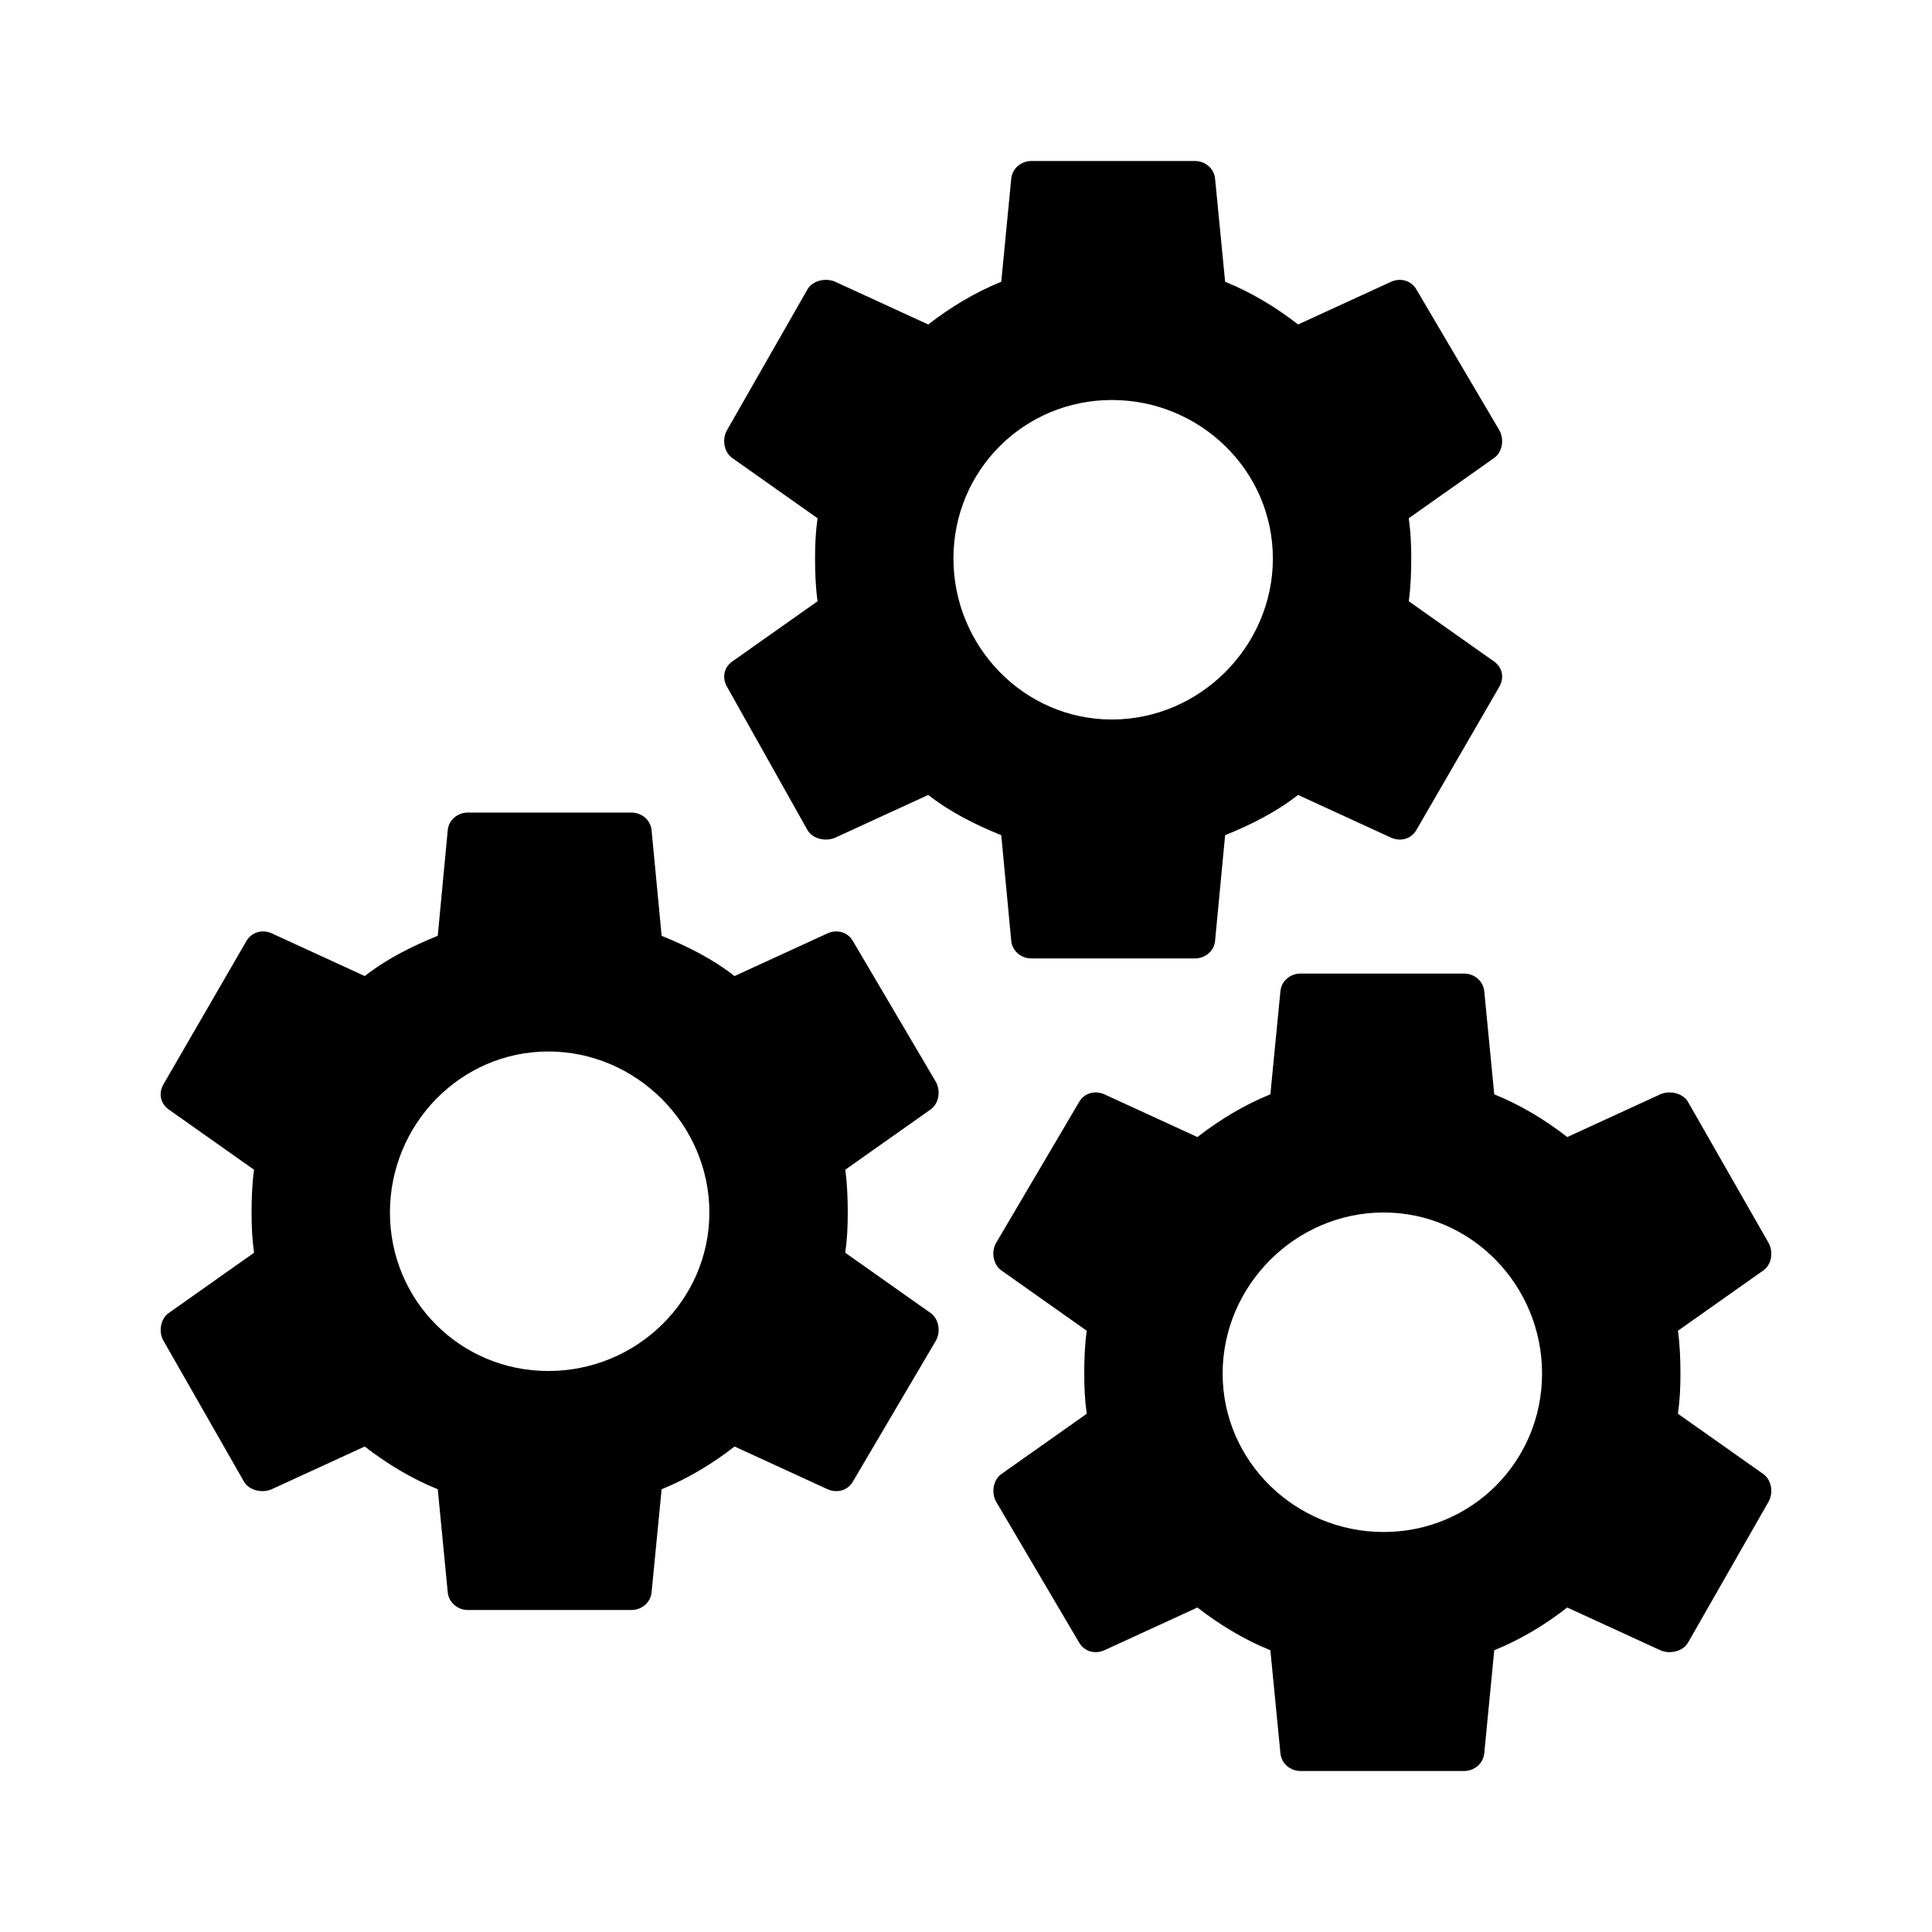
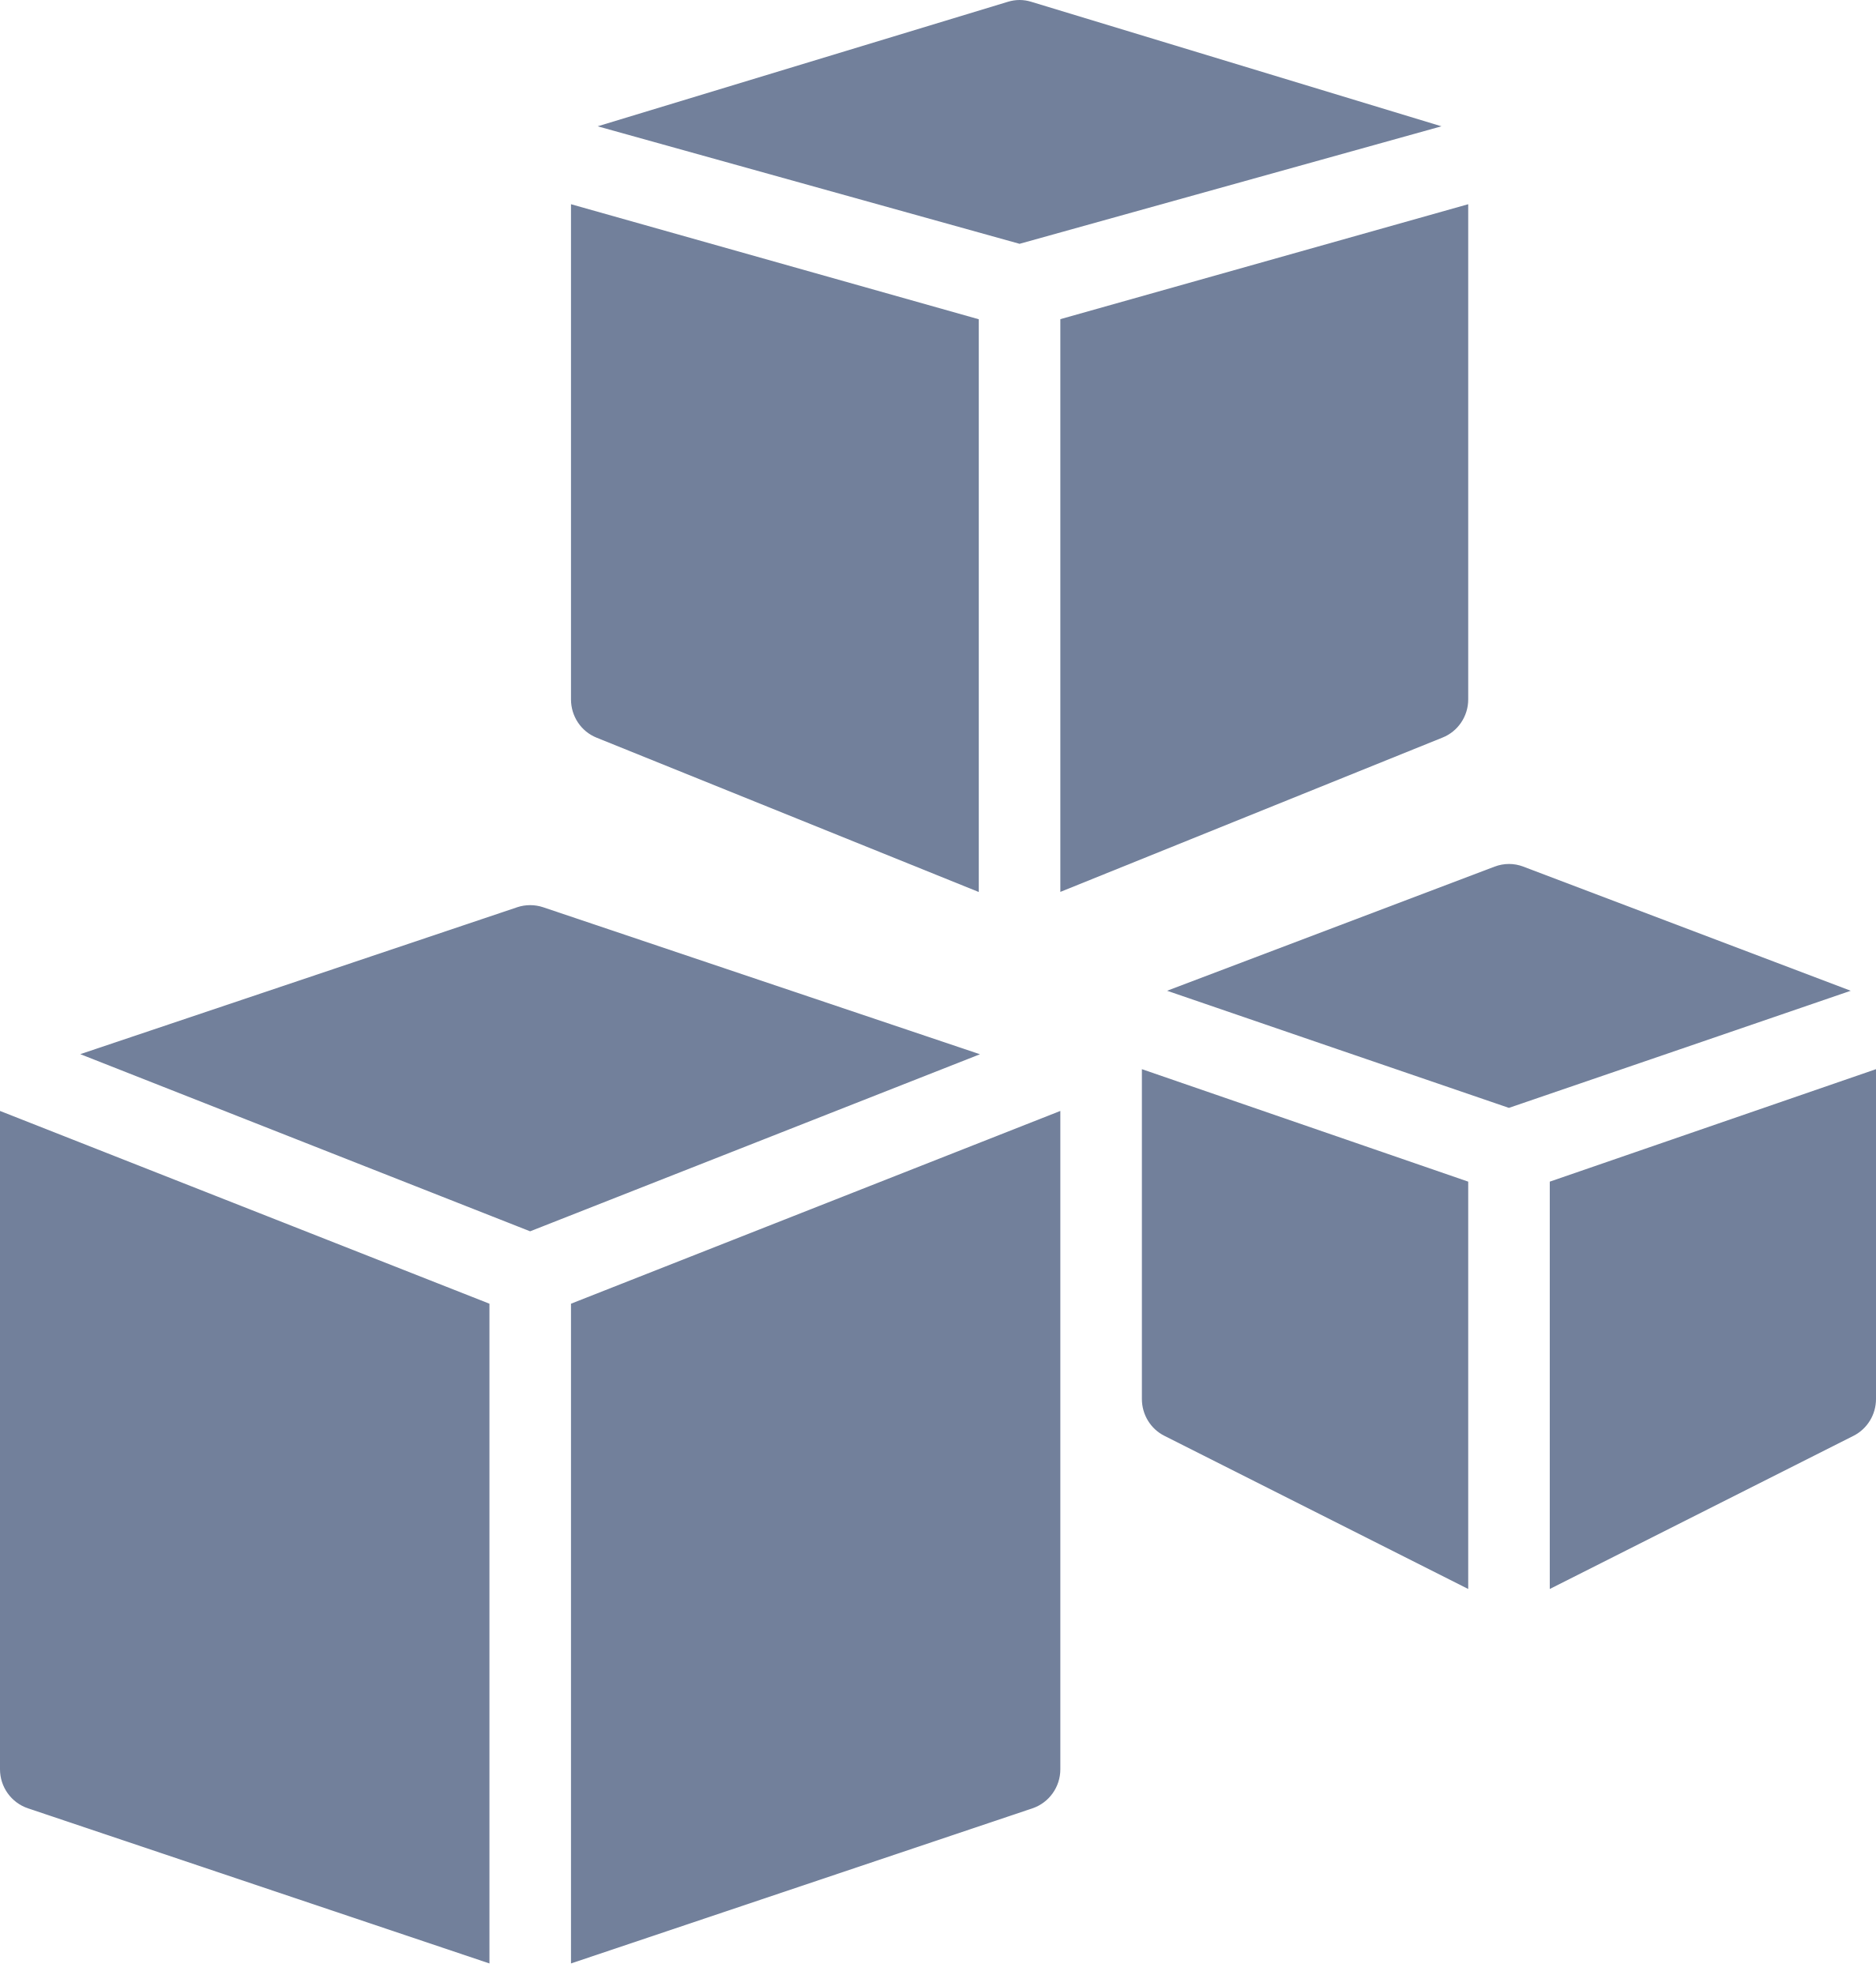
- <svg xmlns="http://www.w3.org/2000/svg" viewBox="0 0 24 24" width="24" height="24">
-   <path d="M 12.812 2 C 12.685 2 12.575 2.092 12.562 2.219 L 12.438 3.5 C 12.114 3.631 11.802 3.819 11.531 4.031 L 10.375 3.5 C 10.259 3.448 10.094 3.484 10.031 3.594 L 9.031 5.344 C 8.968 5.454 8.991 5.612 9.094 5.688 L 10.156 6.438 C 10.132 6.606 10.125 6.761 10.125 6.938 C 10.125 7.114 10.132 7.299 10.156 7.469 L 9.094 8.219 C 8.991 8.293 8.968 8.421 9.031 8.531 L 10.031 10.312 C 10.095 10.422 10.259 10.458 10.375 10.406 L 11.531 9.875 C 11.802 10.087 12.114 10.244 12.438 10.375 L 12.562 11.688 C 12.575 11.815 12.685 11.906 12.812 11.906 L 14.844 11.906 C 14.971 11.906 15.082 11.815 15.094 11.688 L 15.219 10.375 C 15.543 10.244 15.854 10.087 16.125 9.875 L 17.281 10.406 C 17.397 10.458 17.531 10.422 17.594 10.312 L 18.625 8.531 C 18.688 8.421 18.666 8.294 18.562 8.219 L 17.5 7.469 C 17.524 7.3 17.531 7.114 17.531 6.938 C 17.531 6.761 17.524 6.607 17.5 6.438 L 18.562 5.688 C 18.666 5.614 18.688 5.455 18.625 5.344 L 17.594 3.594 C 17.53 3.484 17.397 3.448 17.281 3.5 L 16.125 4.031 C 15.854 3.819 15.543 3.631 15.219 3.5 L 15.094 2.219 C 15.082 2.092 14.971 2 14.844 2 L 12.812 2 z M 13.812 4.969 C 14.905 4.969 15.812 5.843 15.812 6.938 C 15.812 8.03 14.906 8.938 13.812 8.938 C 12.719 8.938 11.844 8.03 11.844 6.938 C 11.844 5.845 12.719 4.969 13.812 4.969 z M 5.812 10.094 C 5.686 10.094 5.574 10.185 5.562 10.312 L 5.438 11.625 C 5.114 11.756 4.802 11.913 4.531 12.125 L 3.375 11.594 C 3.259 11.542 3.126 11.578 3.062 11.688 L 2.031 13.469 C 1.967 13.579 1.991 13.706 2.094 13.781 L 3.156 14.531 C 3.132 14.7 3.125 14.886 3.125 15.062 C 3.125 15.239 3.132 15.393 3.156 15.562 L 2.094 16.312 C 1.991 16.387 1.968 16.546 2.031 16.656 L 3.031 18.406 C 3.095 18.516 3.259 18.552 3.375 18.5 L 4.531 17.969 C 4.802 18.181 5.114 18.369 5.438 18.5 L 5.562 19.781 C 5.575 19.908 5.686 20 5.812 20 L 7.844 20 C 7.971 20 8.082 19.908 8.094 19.781 L 8.219 18.5 C 8.543 18.369 8.854 18.181 9.125 17.969 L 10.281 18.5 C 10.397 18.552 10.531 18.516 10.594 18.406 L 11.625 16.656 C 11.688 16.546 11.665 16.387 11.562 16.312 L 10.5 15.562 C 10.524 15.393 10.531 15.239 10.531 15.062 C 10.531 14.886 10.524 14.701 10.5 14.531 L 11.562 13.781 C 11.665 13.707 11.688 13.549 11.625 13.438 L 10.594 11.688 C 10.53 11.578 10.397 11.542 10.281 11.594 L 9.125 12.125 C 8.854 11.913 8.543 11.756 8.219 11.625 L 8.094 10.312 C 8.081 10.185 7.971 10.094 7.844 10.094 L 5.812 10.094 z M 16.156 12.094 C 16.029 12.094 15.918 12.185 15.906 12.312 L 15.781 13.594 C 15.457 13.725 15.146 13.913 14.875 14.125 L 13.719 13.594 C 13.603 13.542 13.469 13.578 13.406 13.688 L 12.375 15.438 C 12.311 15.547 12.335 15.706 12.438 15.781 L 13.5 16.531 C 13.476 16.7 13.469 16.887 13.469 17.062 C 13.469 17.238 13.476 17.392 13.5 17.562 L 12.438 18.312 C 12.335 18.387 12.312 18.546 12.375 18.656 L 13.406 20.406 C 13.47 20.516 13.603 20.552 13.719 20.5 L 14.875 19.969 C 15.146 20.181 15.457 20.369 15.781 20.5 L 15.906 21.781 C 15.918 21.908 16.029 22 16.156 22 L 18.188 22 C 18.314 22 18.425 21.908 18.438 21.781 L 18.562 20.5 C 18.887 20.369 19.198 20.181 19.469 19.969 L 20.625 20.5 C 20.741 20.552 20.906 20.516 20.969 20.406 L 21.969 18.656 C 22.032 18.546 22.009 18.387 21.906 18.312 L 20.844 17.562 C 20.868 17.393 20.875 17.238 20.875 17.062 C 20.875 16.887 20.868 16.701 20.844 16.531 L 21.906 15.781 C 22.009 15.707 22.032 15.549 21.969 15.438 L 20.969 13.688 C 20.905 13.578 20.741 13.542 20.625 13.594 L 19.469 14.125 C 19.198 13.913 18.887 13.725 18.562 13.594 L 18.438 12.312 C 18.424 12.185 18.314 12.094 18.188 12.094 L 16.156 12.094 z M 6.812 13.062 C 7.905 13.062 8.812 13.969 8.812 15.062 C 8.812 16.155 7.907 17.031 6.812 17.031 C 5.718 17.031 4.844 16.155 4.844 15.062 C 4.844 13.97 5.718 13.062 6.812 13.062 z M 17.188 15.062 C 18.28 15.062 19.156 15.969 19.156 17.062 C 19.156 18.155 18.282 19.031 17.188 19.031 C 16.093 19.031 15.188 18.155 15.188 17.062 C 15.188 15.97 16.093 15.062 17.188 15.062 z" />
+ <svg xmlns="http://www.w3.org/2000/svg" xmlns:xlink="http://www.w3.org/1999/xlink" width="19" height="20" viewBox="0 0 19 20" version="1.1">
+   <g id="Canvas" transform="translate(-5875 11842)">
+     <g id="integrations-icon">
+       <g id="Vector">
+         <use xlink:href="#path0_fill" transform="translate(5875 -11842)" fill="#72809B" />
+         <use xlink:href="#path1_fill" transform="translate(5875 -11842)" fill="#72809B" />
+         <use xlink:href="#path2_fill" transform="translate(5875 -11842)" fill="#72809B" />
+         <use xlink:href="#path3_fill" transform="translate(5875 -11842)" fill="#72809B" />
+         <use xlink:href="#path4_fill" transform="translate(5875 -11842)" fill="#72809B" />
+         <use xlink:href="#path5_fill" transform="translate(5875 -11842)" fill="#72809B" />
+         <use xlink:href="#path6_fill" transform="translate(5875 -11842)" fill="#72809B" />
+         <use xlink:href="#path7_fill" transform="translate(5875 -11842)" fill="#72809B" />
+         <use xlink:href="#path8_fill" transform="translate(5875 -11842)" fill="#72809B" />
+       </g>
+     </g>
+   </g>
+   <defs>
+     <path id="path0_fill" d="M 14.87 7.083L 14.87 2.068L 10.739 3.232L 10.739 9.032L 14.61 7.469C 14.766 7.407 14.87 7.253 14.87 7.083Z" />
+     <path id="path1_fill" d="M 10.326 2.469L 14.599 1.279L 10.444 0.018C 10.367 -0.006 10.286 -0.006 10.208 0.018L 6.053 1.279L 10.326 2.469Z" />
+     <path id="path2_fill" d="M 6.042 7.47L 9.913 9.033L 9.913 3.233L 5.783 2.068L 5.783 7.083C 5.783 7.253 5.885 7.407 6.042 7.47Z" />
+     <path id="path3_fill" d="M 11.565 14.167C 11.565 14.325 11.653 14.47 11.793 14.54L 14.87 16.091L 14.87 11.966L 11.565 10.827L 11.565 14.167Z" />
+     <path id="path4_fill" d="M 15.428 8.776C 15.335 8.74 15.232 8.74 15.137 8.776C 15.137 8.776 11.824 10.031 11.82 10.033C 11.82 10.033 15.278 11.219 15.282 11.219C 15.286 11.219 18.744 10.033 18.744 10.033C 18.74 10.032 15.428 8.776 15.428 8.776Z" />
+     <path id="path5_fill" d="M 15.696 11.966L 15.696 16.091L 18.772 14.54C 18.912 14.469 19 14.325 19 14.167L 19 10.827L 15.696 11.966Z" />
+     <path id="path6_fill" d="M 5.5 9.187C 5.416 9.159 5.322 9.159 5.239 9.187L 0.813 10.675L 5.369 12.469L 9.925 10.676L 5.5 9.187Z" />
+     <path id="path7_fill" d="M 0 17.917C 0 18.096 0.114 18.255 0.283 18.312L 4.957 19.883L 4.957 13.202L 0 11.25L 0 17.917Z" />
+     <path id="path8_fill" d="M 5.783 19.883L 10.457 18.312C 10.625 18.255 10.739 18.096 10.739 17.917L 10.739 11.25L 5.783 13.202L 5.783 19.883Z" />
+   </defs>
</svg>
